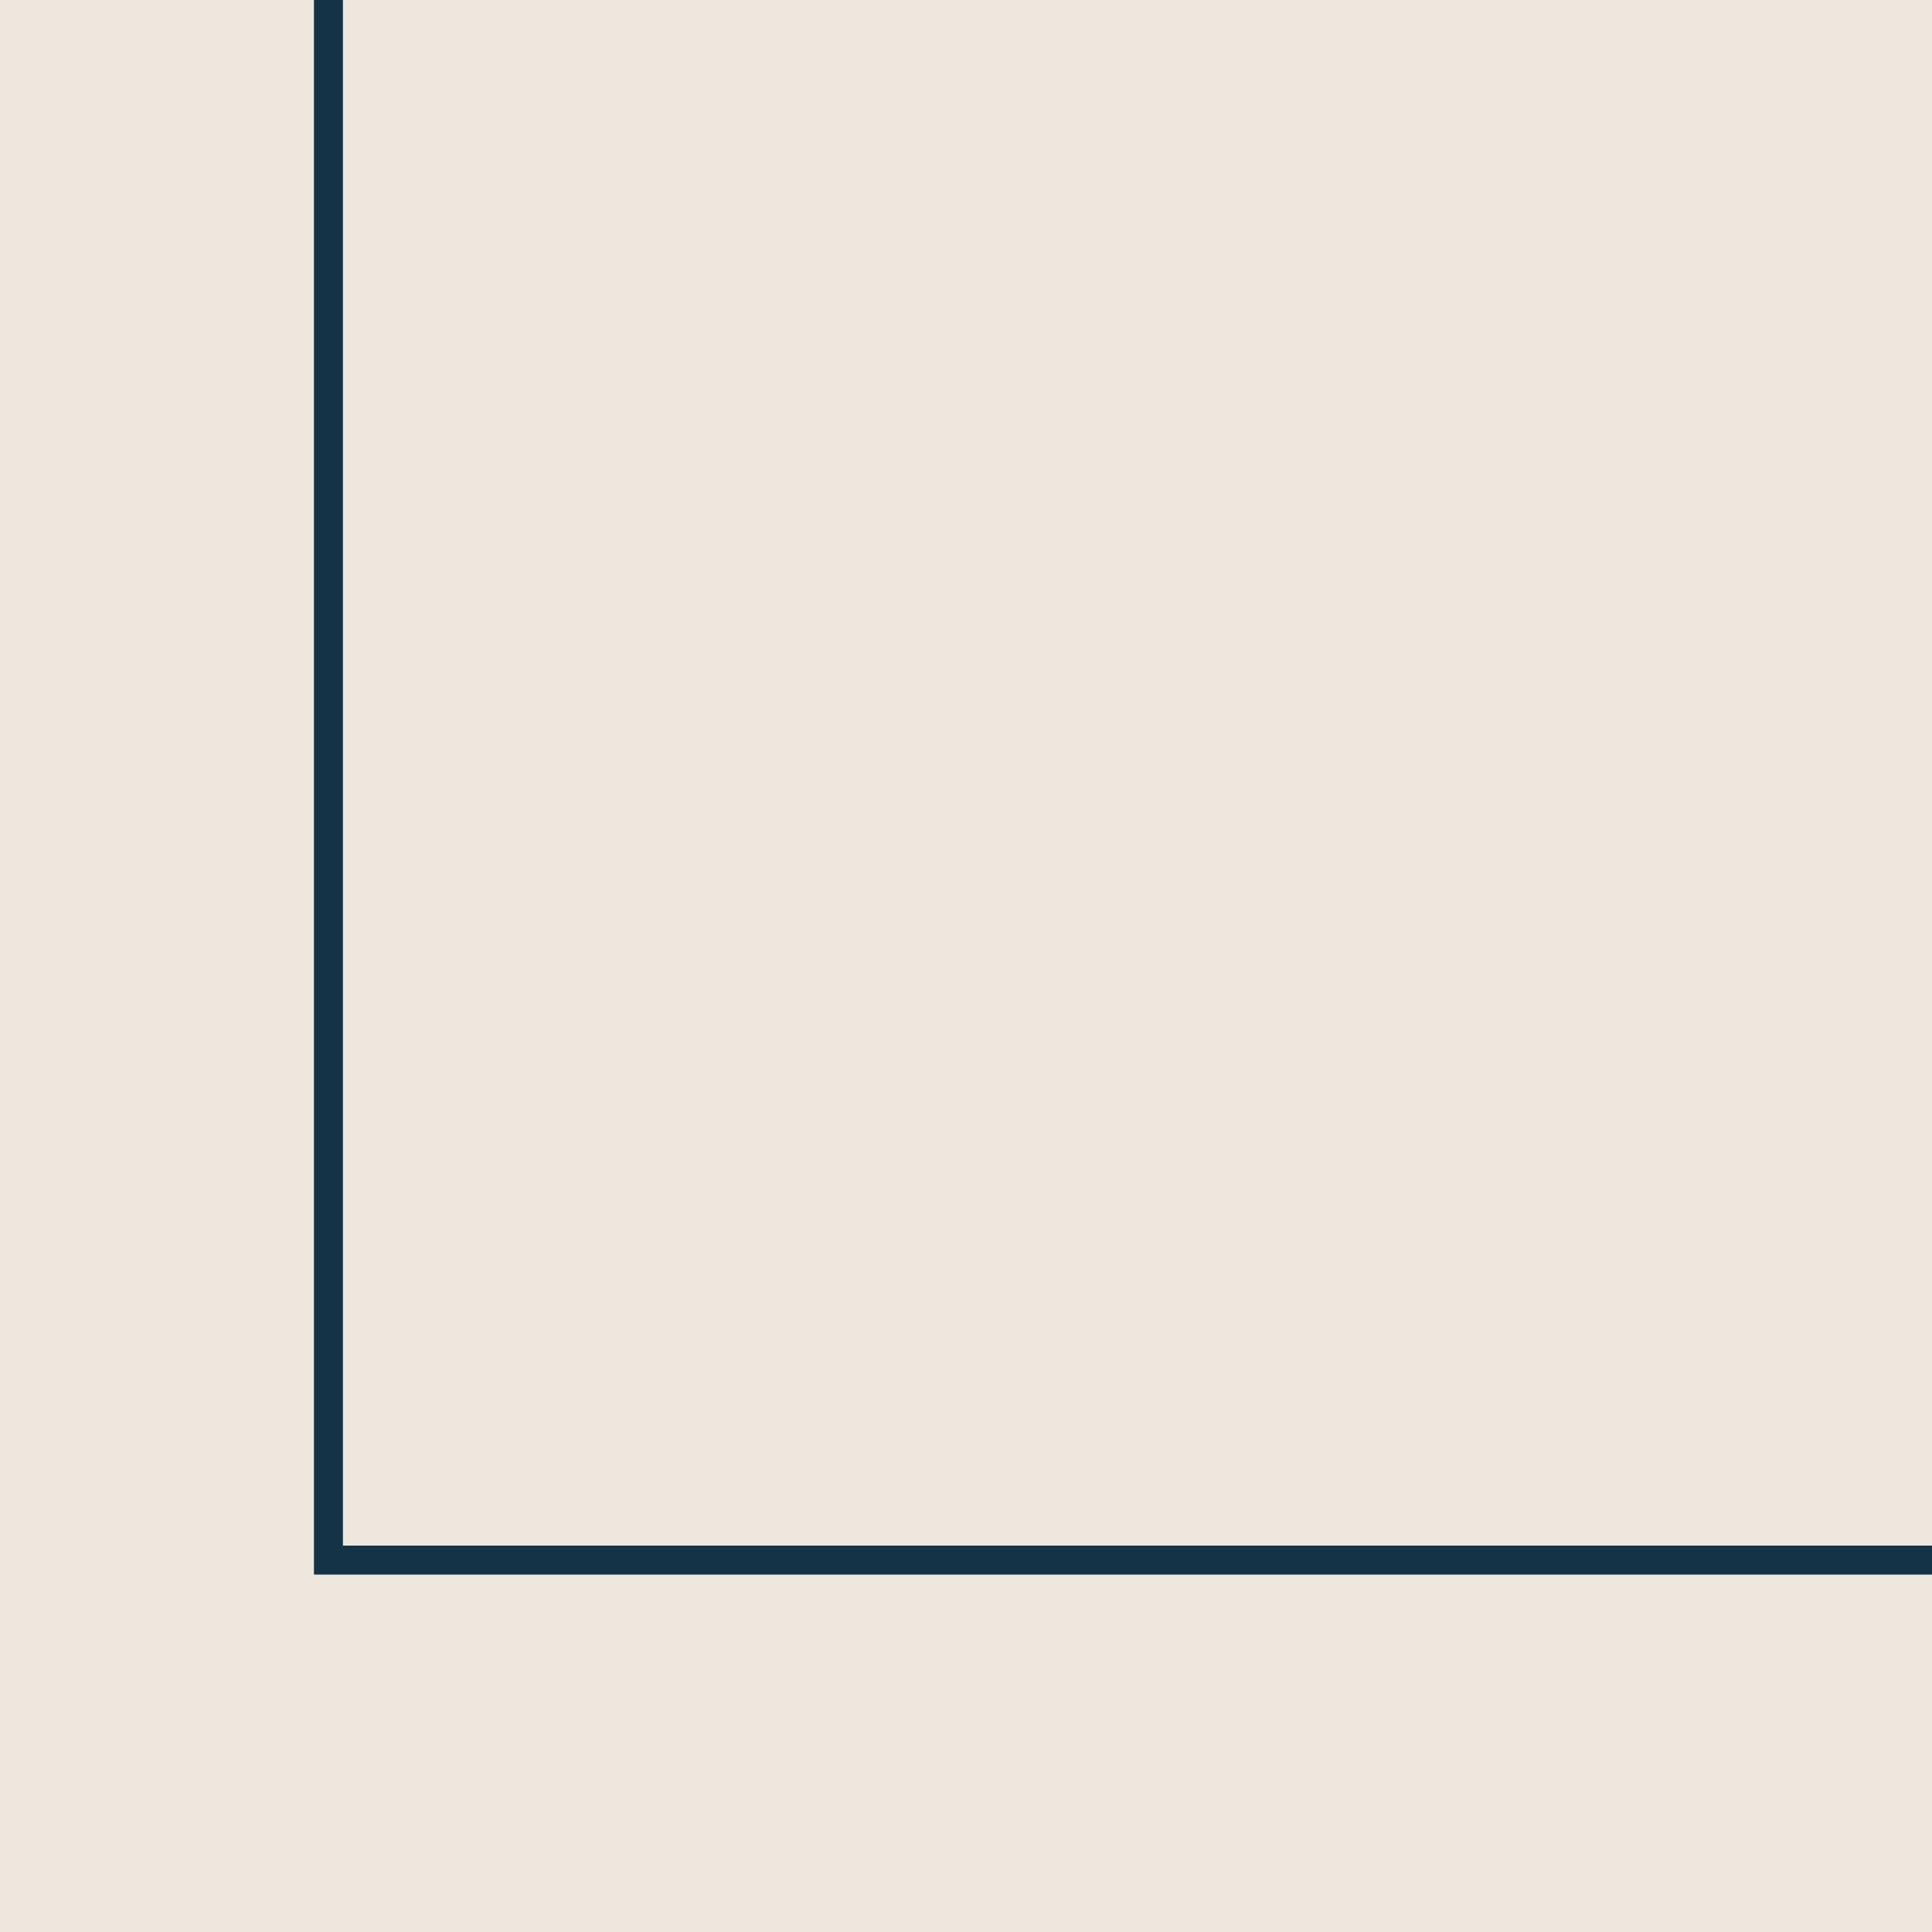
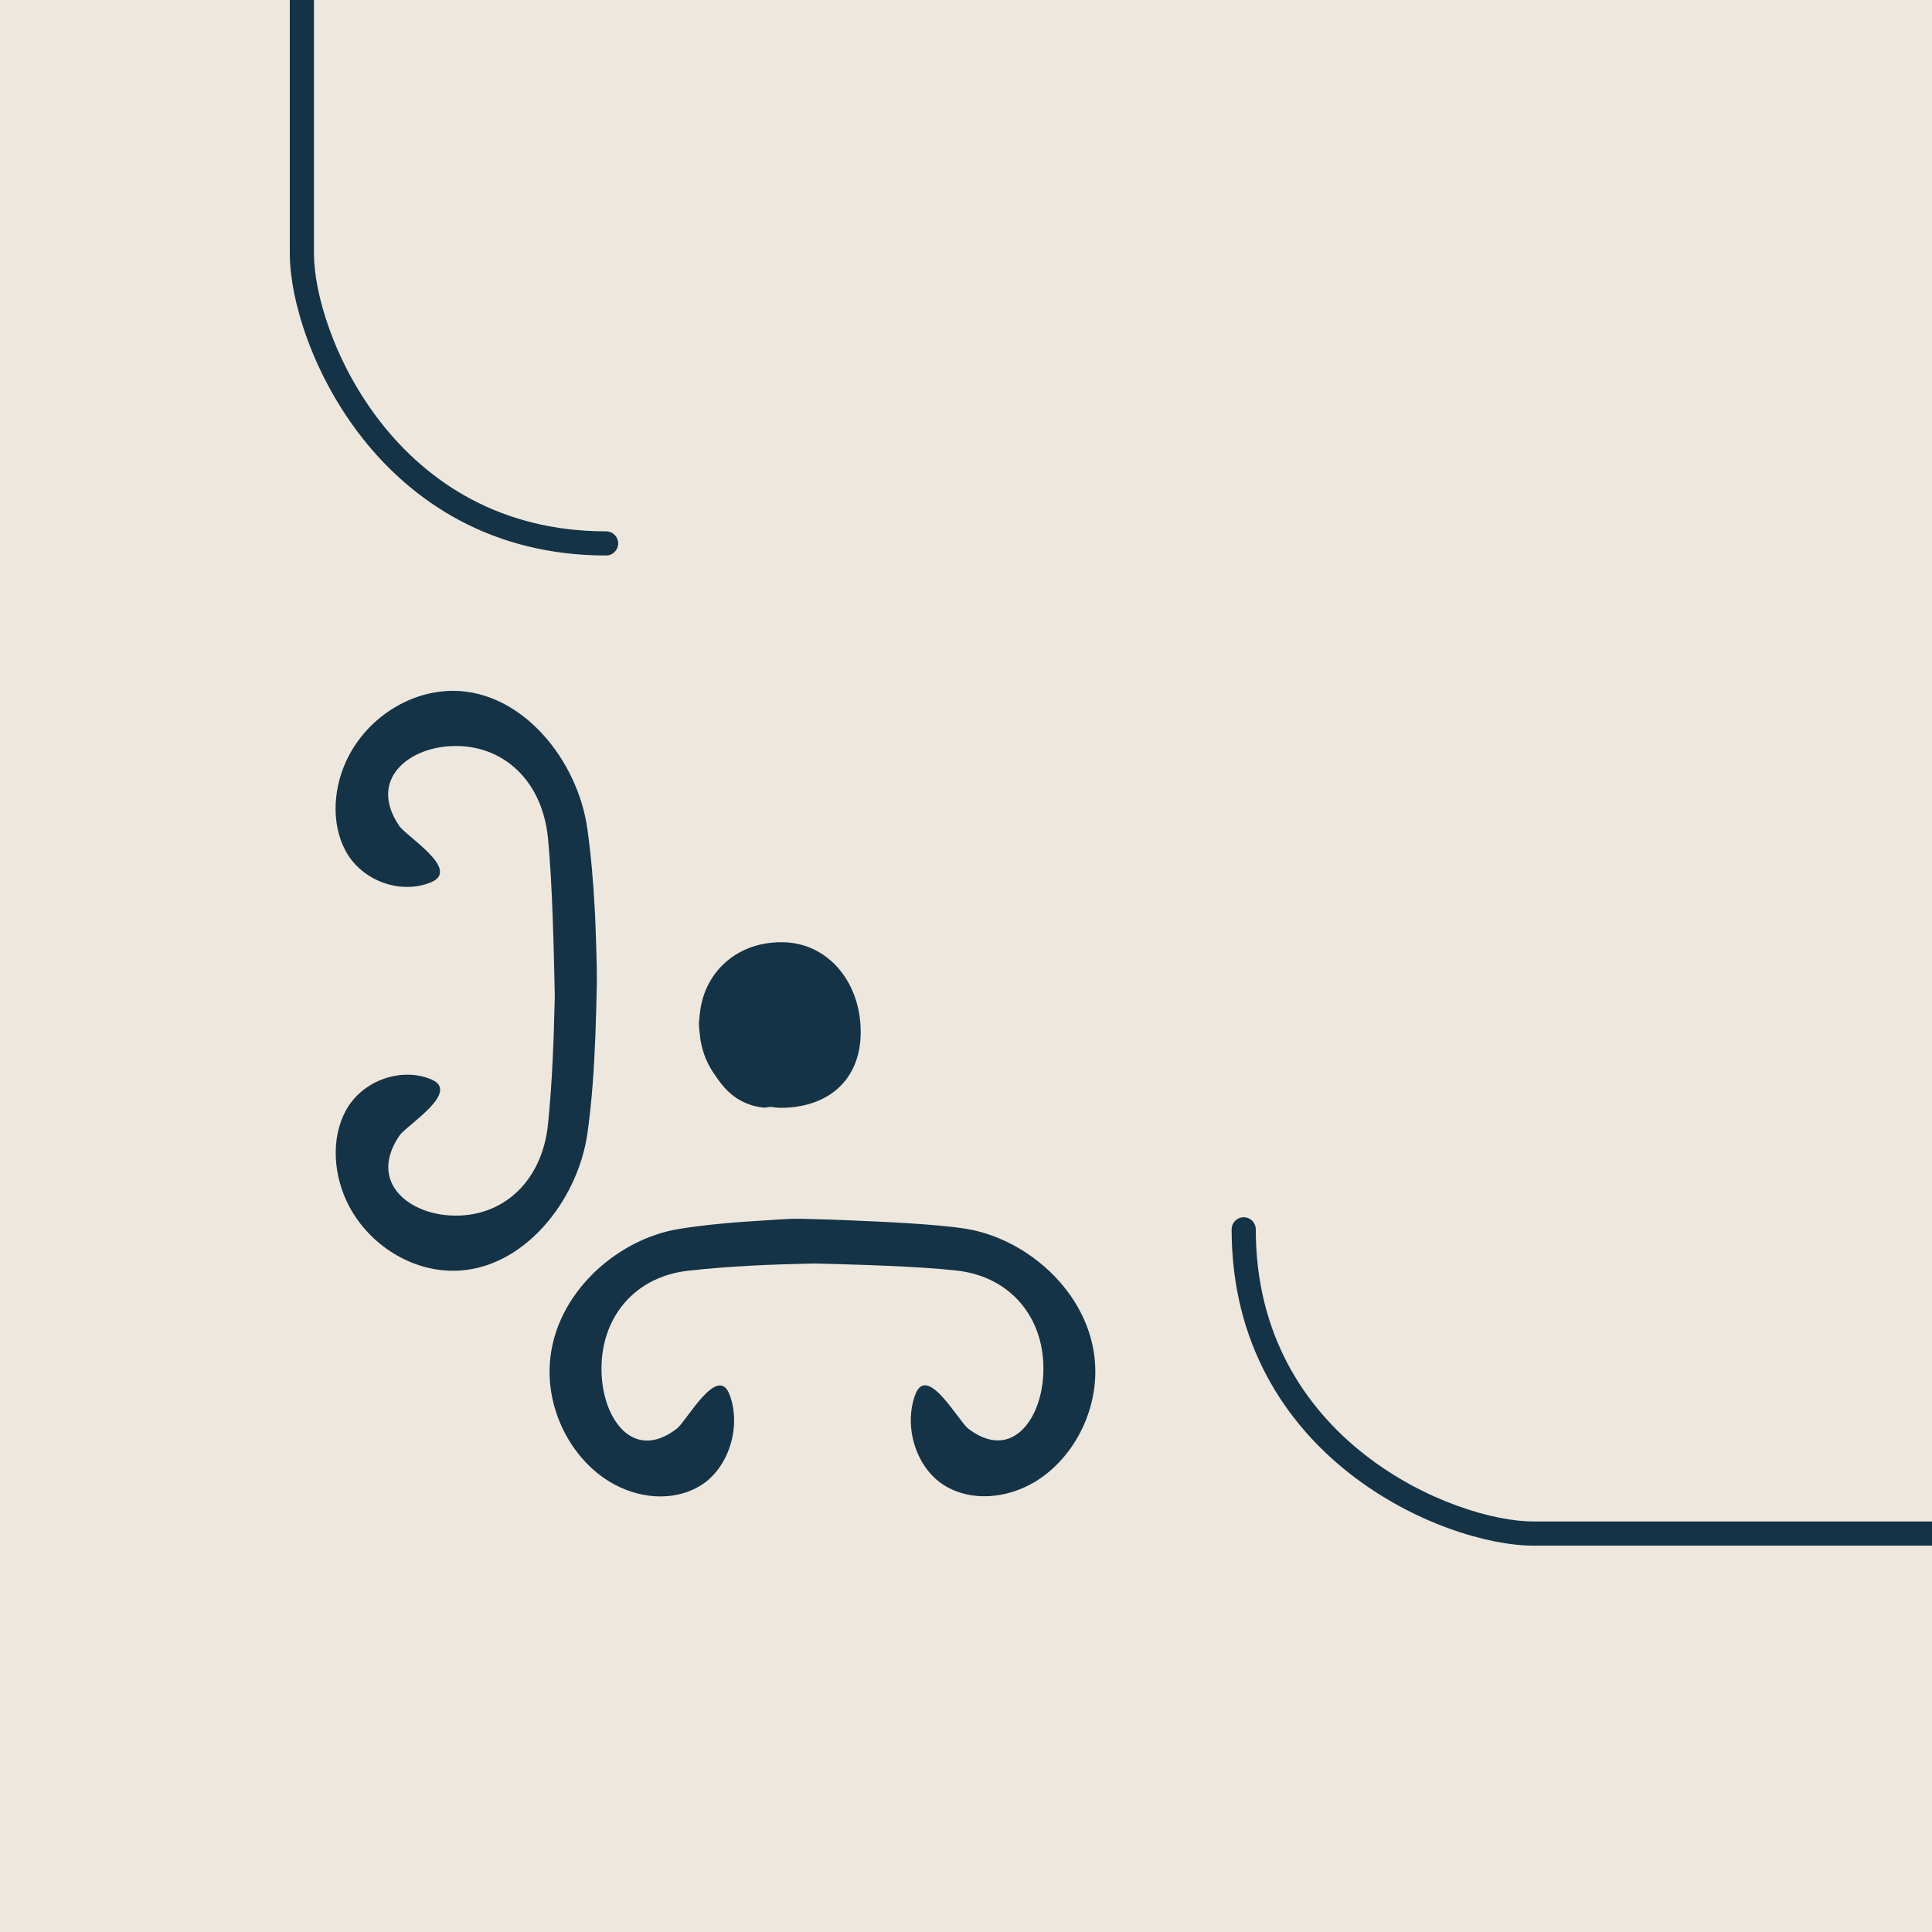
<svg xmlns="http://www.w3.org/2000/svg" width="80" height="80" viewBox="0 0 80 80" fill="none">
-   <g clip-path="url(#clip0_3758_9100)">
-     <rect y="-292" width="393" height="372" fill="#EEE7DD" />
-     <rect y="-292" width="393" height="372" fill="#EEE7DD" />
-     <line x1="13.6" y1="-150" x2="13.6" y2="64" stroke="#143346" stroke-width="1.2" />
-     <line x1="380" y1="64.6" x2="13" y2="64.6" stroke="#143346" stroke-width="1.2" />
+   <g clip-path="url(#clip0_3863_10545)">
+     <rect width="80" height="80" fill="#EEE7DD" />
+     <path d="M40.089 59.153C41.793 60.463 43.013 58.935 43.183 57.141C43.404 54.797 42.004 52.88 39.62 52.612C37.966 52.426 35.329 52.359 33.661 52.318C31.933 52.358 30.206 52.425 28.493 52.618C26.108 52.886 24.708 54.803 24.929 57.147C25.099 58.941 26.319 60.47 28.024 59.159C28.433 58.844 29.725 56.444 30.214 57.758C30.707 59.084 30.173 60.789 29.019 61.506C27.889 62.209 26.411 62.054 25.271 61.372C23.745 60.459 22.746 58.63 22.756 56.769C22.774 53.739 25.456 51.307 28.137 50.884C29.194 50.718 30.259 50.62 31.325 50.556C31.364 50.554 31.402 50.552 31.44 50.55C32.015 50.517 32.572 50.458 33.145 50.467C33.168 50.467 33.19 50.467 33.213 50.468C33.867 50.485 34.521 50.503 35.175 50.531C36.453 50.585 38.719 50.68 39.975 50.878C42.656 51.301 45.338 53.734 45.355 56.763C45.366 58.624 44.367 60.453 42.842 61.366C41.701 62.048 40.223 62.202 39.093 61.5C37.939 60.783 37.405 59.078 37.898 57.752C38.387 56.438 39.679 58.837 40.089 59.153Z" fill="#143346" />
+     <path d="M16.541 47.024C15.307 48.834 16.746 50.131 18.434 50.312C20.639 50.547 22.444 49.059 22.695 46.525C22.87 44.769 22.934 42.998 22.973 41.227C22.935 39.39 22.871 36.522 22.69 34.702C22.438 32.168 20.634 30.68 18.428 30.915C16.739 31.096 15.301 32.392 16.535 34.203C16.831 34.639 19.089 36.011 17.853 36.531C16.605 37.054 15.001 36.487 14.326 35.261C13.665 34.061 13.81 32.489 14.452 31.278C15.311 29.657 17.033 28.595 18.783 28.606C21.635 28.625 23.924 31.475 24.322 34.324C24.479 35.447 24.571 36.579 24.631 37.711C24.632 37.752 24.634 37.793 24.637 37.834C24.667 38.444 24.723 40.07 24.715 40.679C24.715 40.703 24.714 40.727 24.714 40.751C24.698 41.446 24.681 42.14 24.655 42.835C24.604 44.194 24.514 45.568 24.328 46.903C23.93 49.752 21.64 52.602 18.789 52.62C17.038 52.631 15.317 51.57 14.458 49.949C13.816 48.737 13.67 47.166 14.332 45.966C15.007 44.74 16.611 44.172 17.859 44.696C19.095 45.215 16.838 46.588 16.541 47.024Z" fill="#143346" />
+     <path d="M29.107 41.324C29.118 41.29 29.127 41.255 29.139 41.221C29.599 39.855 30.871 38.961 32.491 39.018C34.326 39.083 35.679 40.719 35.639 42.825C35.603 44.684 34.34 45.856 32.358 45.872C32.199 45.873 32.051 45.85 31.9 45.833C31.809 45.836 31.722 45.872 31.631 45.864C31.243 45.832 30.86 45.699 30.525 45.487C30.158 45.254 29.871 44.915 29.624 44.542C29.48 44.345 29.354 44.132 29.254 43.899C29.249 43.888 29.24 43.878 29.235 43.866C29.234 43.863 29.233 43.859 29.232 43.855C29.125 43.597 29.046 43.321 28.999 43.027C28.992 42.989 28.994 42.95 28.989 42.912C28.965 42.73 28.941 42.548 28.941 42.355C28.941 42.307 28.953 42.264 28.955 42.217C28.958 42.133 28.97 42.053 28.979 41.971C29.003 41.745 29.045 41.531 29.107 41.324Z" fill="#143346" />
+     <path d="M13 -133.998V10.502C13 12.129 13.83 15.022 15.78 17.506C17.714 19.969 20.727 22.002 25.098 22.002C25.374 22.002 25.598 22.226 25.598 22.502C25.598 22.779 25.374 23.002 25.098 23.002C20.37 23.002 17.084 20.786 14.993 18.123C12.92 15.483 12 12.376 12 10.502V-133.998C12 -134.274 12.224 -134.498 12.5 -134.498C12.776 -134.497 13 -134.273 13 -133.998Z" fill="#143346" />
+     <path d="M207.999 63.002H63.499C61.873 63.002 58.979 62.172 56.495 60.222C54.033 58.288 51.999 55.275 51.999 50.904C51.999 50.628 51.775 50.404 51.499 50.404C51.223 50.404 50.999 50.628 50.999 50.904C50.999 55.632 53.216 58.918 55.878 61.009C58.519 63.082 61.626 64.002 63.499 64.002L207.999 64.002C208.275 64.002 208.499 63.778 208.499 63.502C208.499 63.226 208.275 63.002 207.999 63.002Z" fill="#143346" />
  </g>
  <defs>
-     <clipPath id="clip0_3758_9100">
+     <clipPath id="clip0_3863_10545">
      <rect width="80" height="80" fill="white" />
    </clipPath>
  </defs>
</svg>
